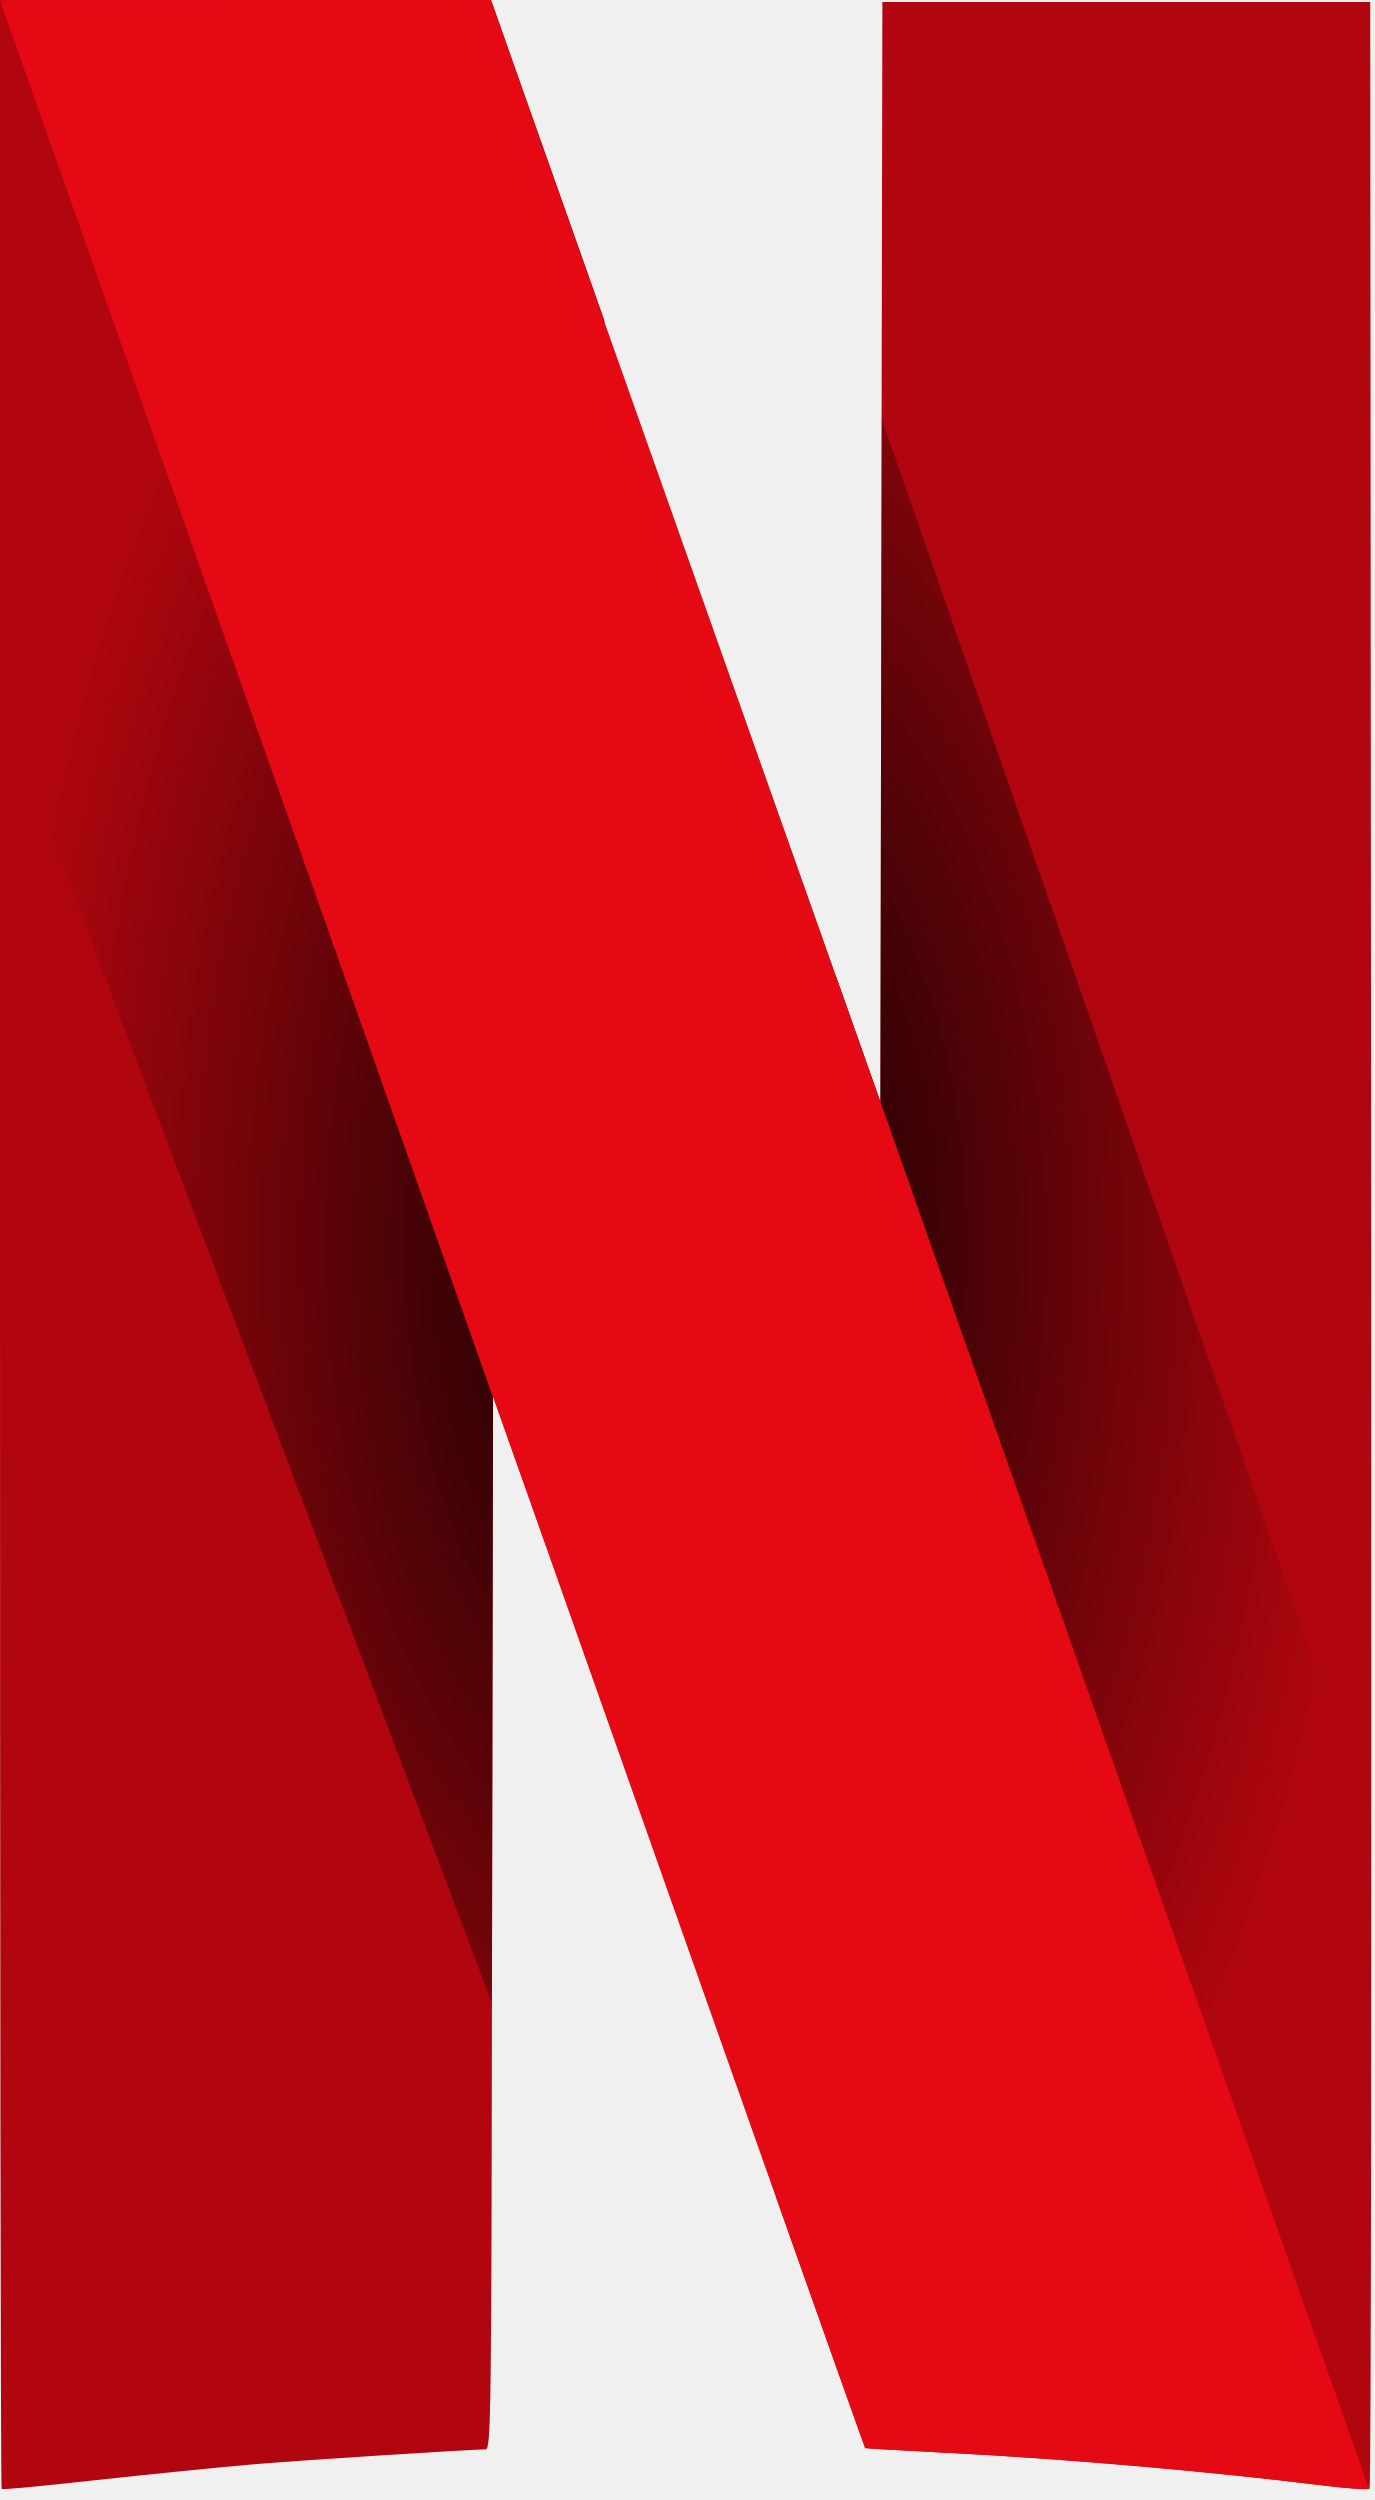
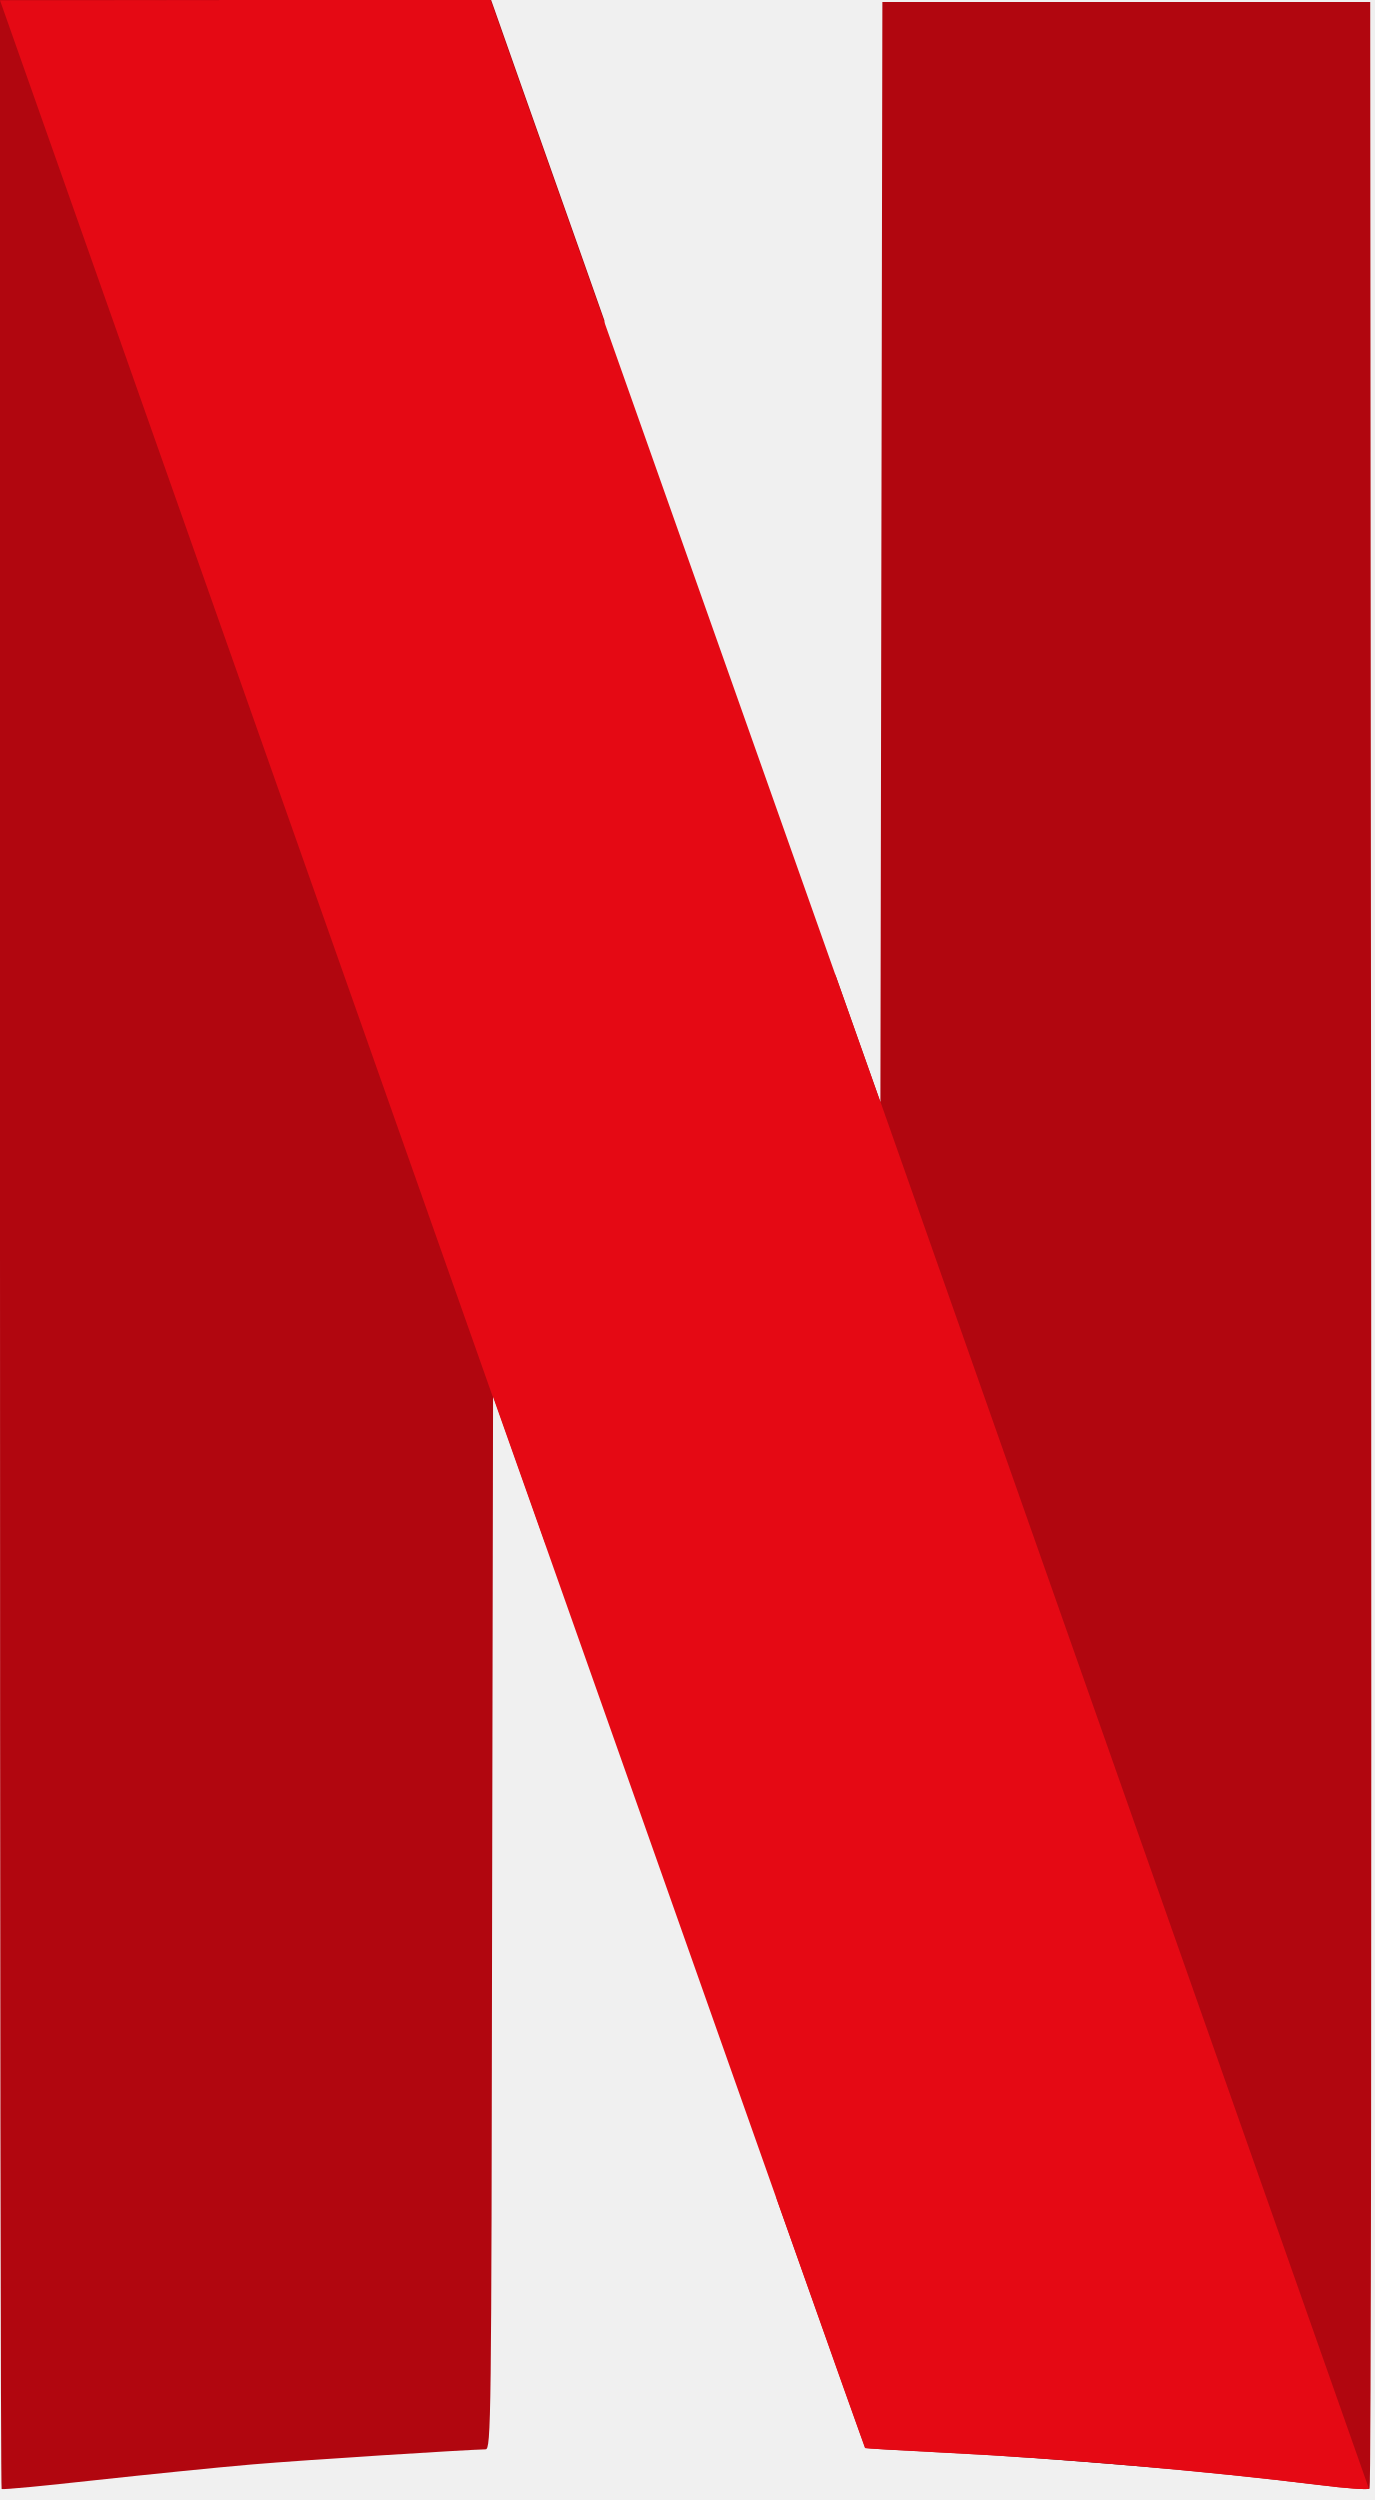
<svg xmlns="http://www.w3.org/2000/svg" width="44" height="80" viewBox="0 0 44 80" fill="none">
  <g clip-path="url(#clip0_3802_16729)">
    <path d="M28.236 0.063L28.204 17.664L28.173 35.266L26.727 31.18V31.169L24.852 70.354C26.696 75.55 27.68 78.327 27.691 78.337C27.701 78.348 28.749 78.411 30.017 78.474C33.852 78.662 38.608 79.071 42.223 79.521C43.061 79.626 43.773 79.678 43.826 79.637C43.878 79.595 43.889 61.679 43.878 39.813L43.847 0.063H28.236Z" fill="#B1060F" />
    <path d="M0 0.01V39.803C0 61.689 0.021 79.616 0.052 79.647C0.084 79.678 1.435 79.542 3.07 79.364C4.704 79.186 6.957 78.956 8.078 78.861C9.796 78.715 14.951 78.39 15.538 78.379C15.716 78.379 15.726 77.489 15.747 61.522L15.778 44.664L17.025 48.184C17.214 48.729 17.277 48.897 17.465 49.431L19.341 10.257C18.943 9.136 19.152 9.723 18.702 8.445C17.172 4.118 15.873 0.461 15.82 0.293L15.716 0H0V0.01Z" fill="#B1060F" />
    <path d="M0 0.01V22.348L15.737 64.088C15.737 63.135 15.737 62.611 15.747 61.522L15.778 44.664L17.025 48.184C23.94 67.797 27.66 78.316 27.68 78.337C27.691 78.348 28.739 78.411 30.006 78.474C33.841 78.662 38.598 79.071 42.212 79.521C43.05 79.626 43.763 79.678 43.815 79.637C43.847 79.605 43.868 70.825 43.868 58.431L28.215 13.4L28.204 17.664L28.173 35.266L26.727 31.18C25.313 27.188 24.37 24.517 18.681 8.445C17.151 4.118 15.852 0.461 15.8 0.293L15.695 0H0V0.01Z" fill="url(#paint0_radial_3802_16729)" />
    <path d="M0 0.01L15.768 44.695V44.674L17.015 48.195C23.94 67.797 27.66 78.316 27.68 78.337C27.691 78.348 28.739 78.411 30.006 78.474C33.841 78.662 38.598 79.071 42.212 79.521C43.04 79.626 43.763 79.678 43.805 79.637L28.173 35.255L28.173 35.266L26.727 31.18C25.313 27.188 24.37 24.517 18.681 8.445C17.151 4.118 15.852 0.461 15.8 0.293L15.695 0H7.847L0 0.01Z" fill="#E50914" />
  </g>
  <defs>
-     <radialGradient id="paint0_radial_3802_16729" cx="0" cy="0" r="1" gradientUnits="userSpaceOnUse" gradientTransform="translate(21.9409 39.8258) scale(21.9409 39.8258)">
+     <radialGradient id="paint0_radial_3802_16729" cx="0" cy="0" r="1" gradientTransform="matrix(2.73286 -0.946077 -34.6631 -100.078 21.2062 39.3639)" gradientUnits="userSpaceOnUse">
      <stop />
      <stop offset="1" stop-opacity="0" />
    </radialGradient>
    <clipPath id="clip0_3802_16729">
      <rect width="43.882" height="79.652" fill="white" />
    </clipPath>
  </defs>
</svg>
